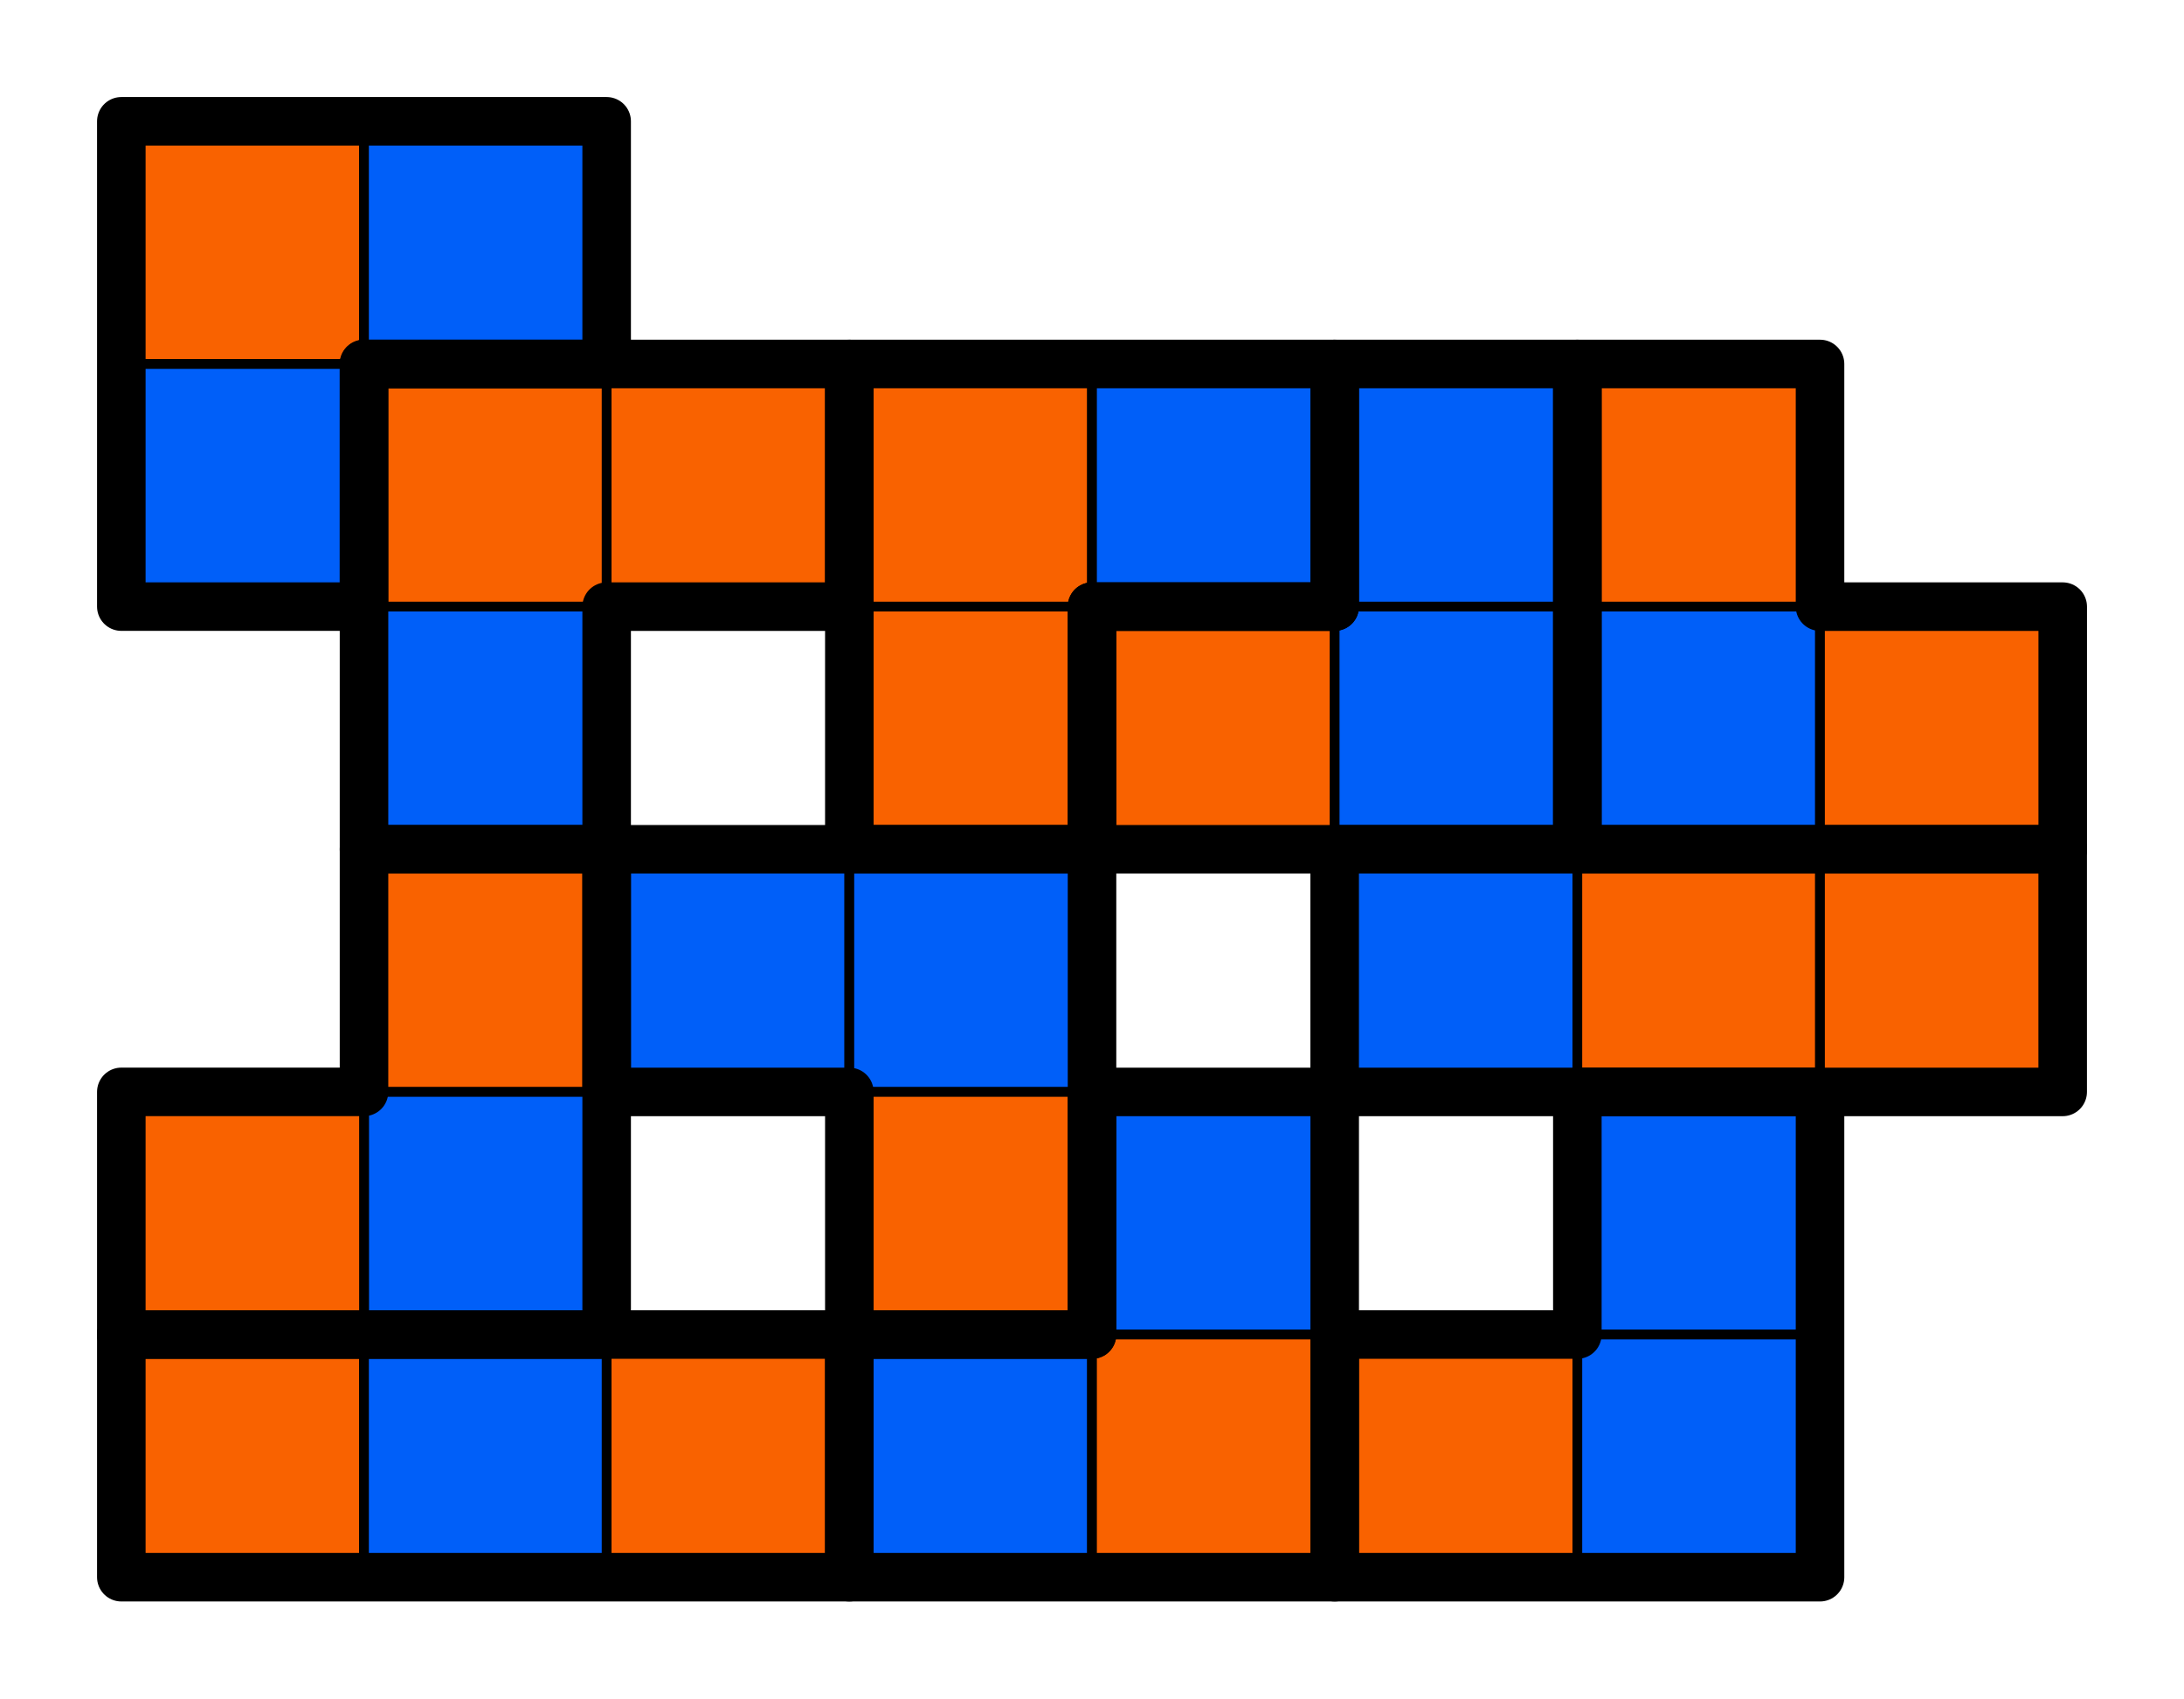
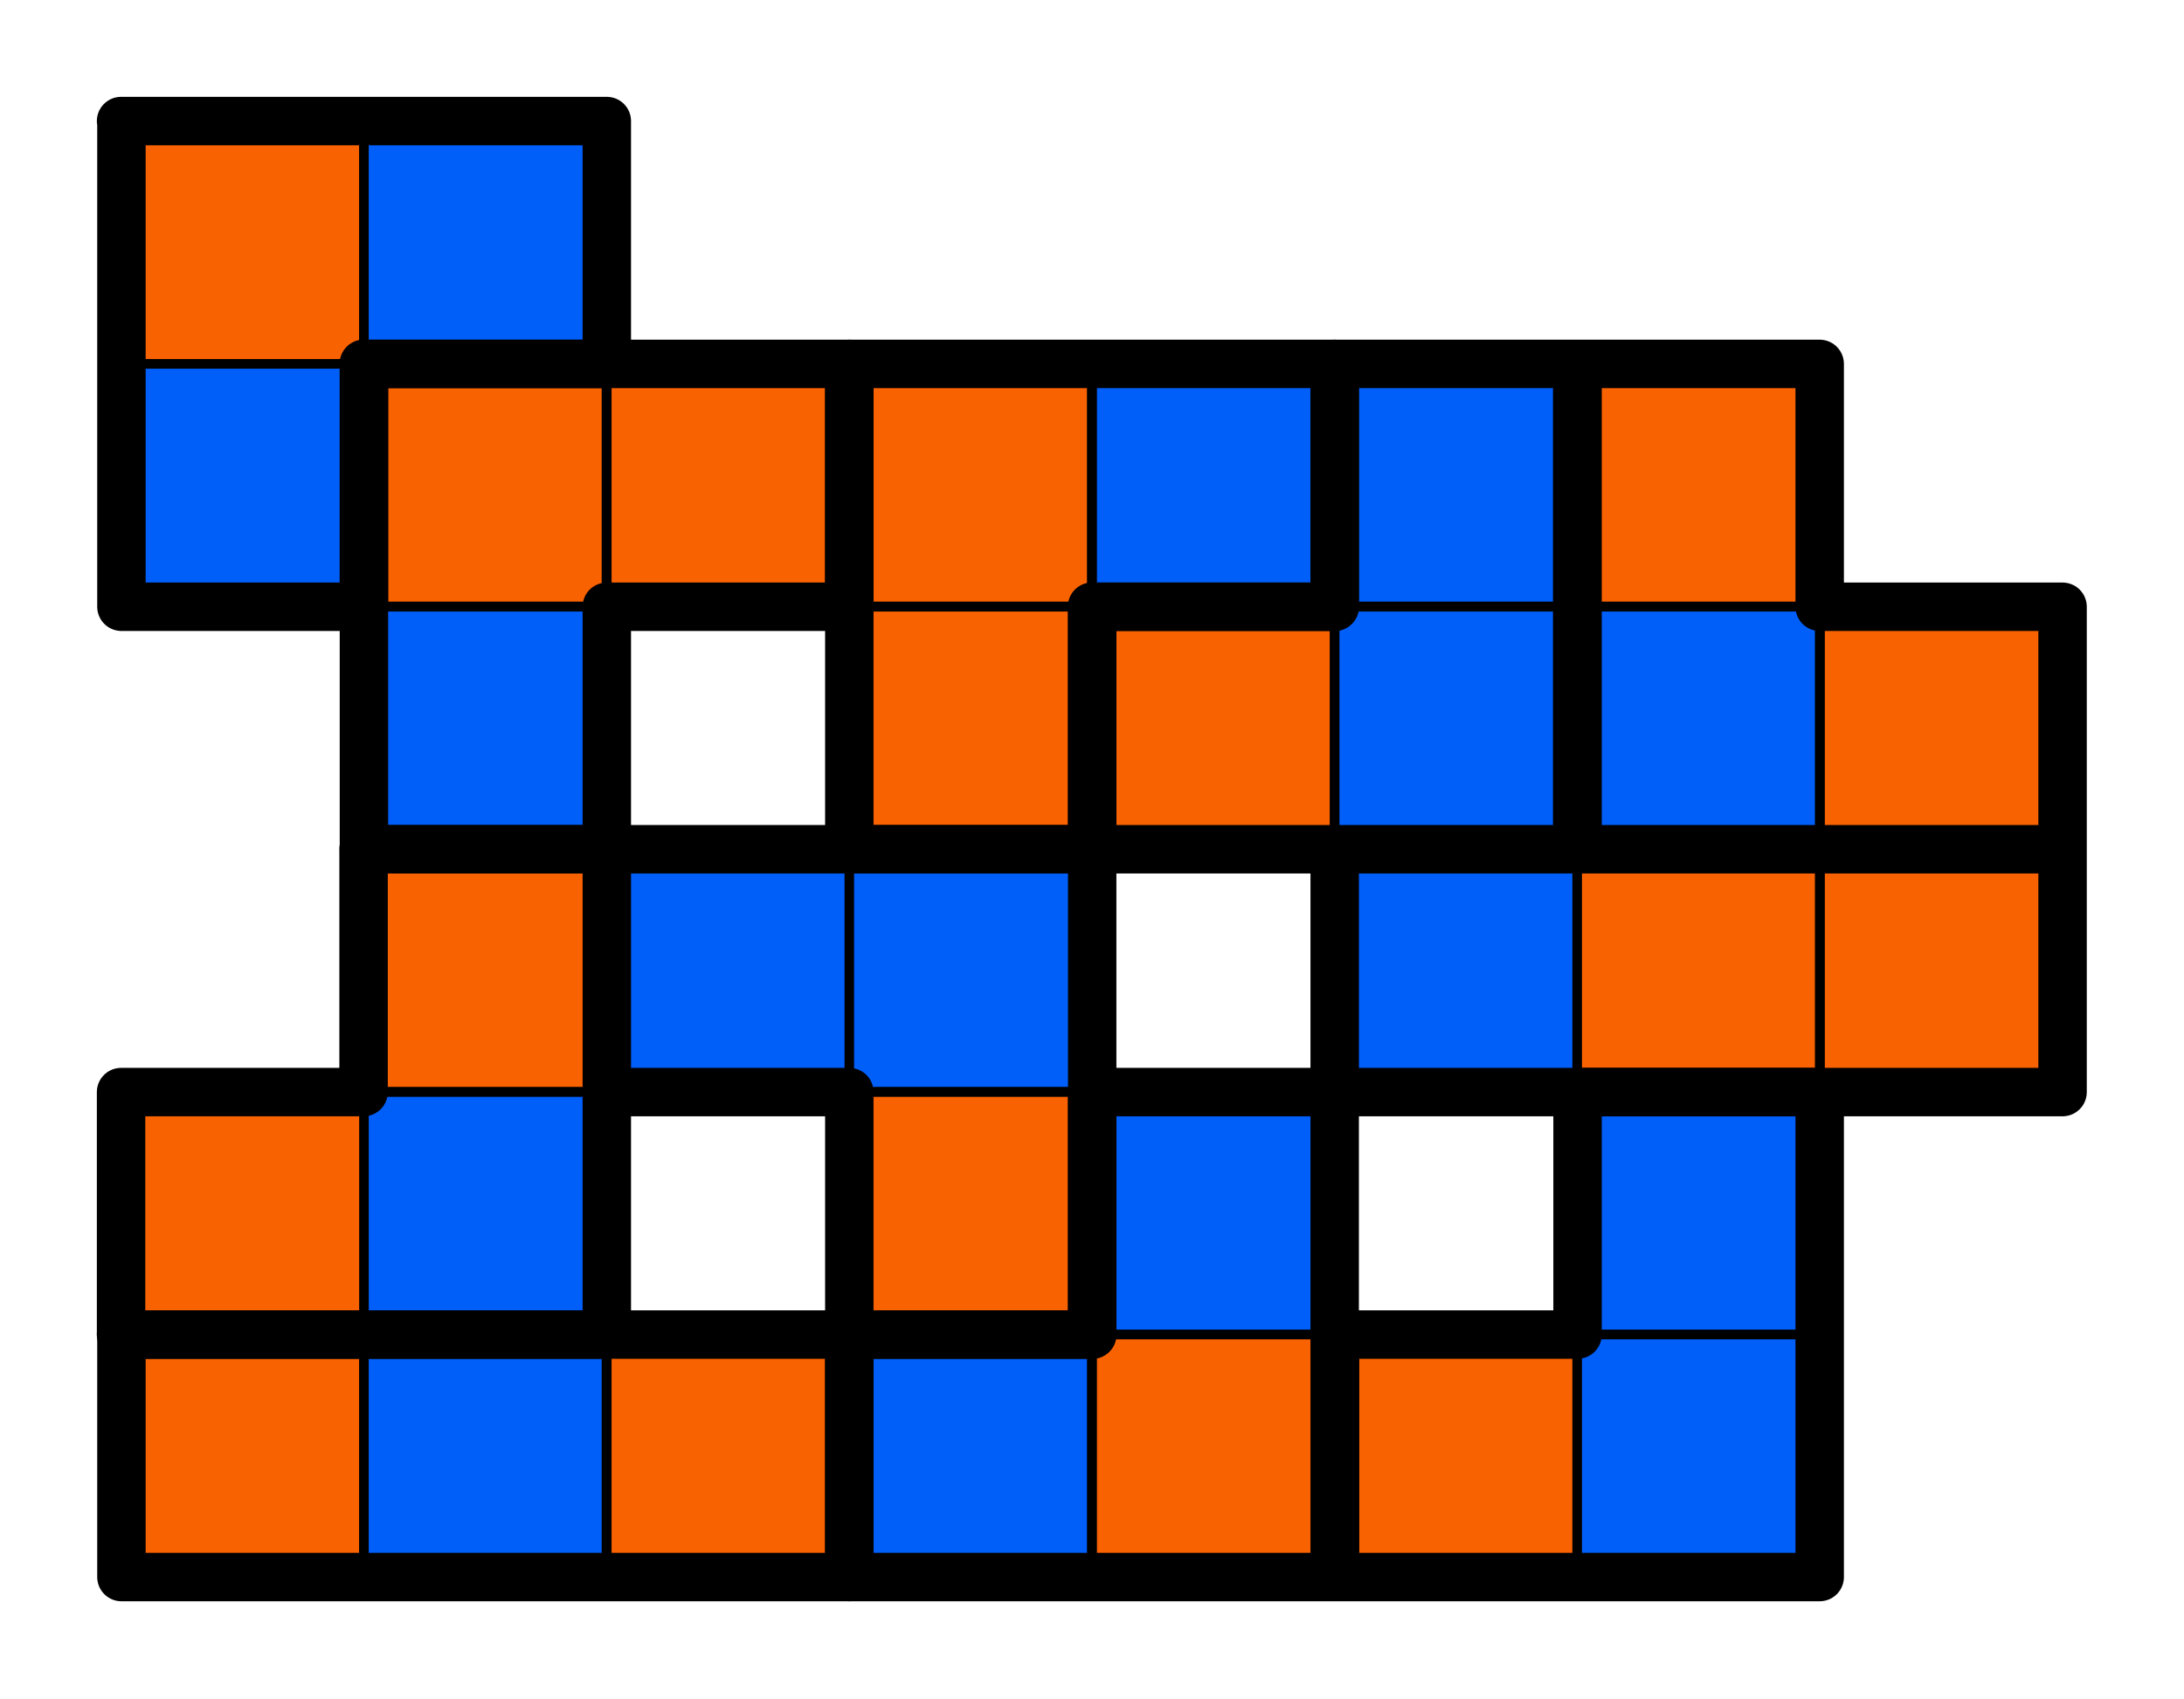
- <svg xmlns="http://www.w3.org/2000/svg" width="225" height="175" viewBox="0 0 59.531 46.302" version="1.1" id="svg5" xml:space="preserve">
-   <defs id="defs2" />
-   <g id="layer1">
-     <rect style="fill:#f96200;fill-opacity:1;stroke:#000000;stroke-width:0.265;stroke-linecap:round;stroke-linejoin:round;stroke-miterlimit:3;stroke-dasharray:none;stop-color:#000000" id="rect2705" width="6.615" height="6.615" x="3.307" y="3.307" />
-     <rect style="fill:#005ff9;fill-opacity:1;stroke:#000000;stroke-width:0.265;stroke-linecap:round;stroke-linejoin:round;stroke-miterlimit:3;stroke-dasharray:none;stop-color:#000000" id="rect2707" width="6.615" height="6.615" x="9.922" y="3.307" />
-     <rect style="fill:#005ff9;fill-opacity:1;stroke:#000000;stroke-width:0.265;stroke-linecap:round;stroke-linejoin:round;stroke-miterlimit:3;stroke-dasharray:none;stop-color:#000000" id="rect2709" width="6.615" height="6.615" x="3.307" y="9.922" />
-     <rect style="fill:#f96200;fill-opacity:1;stroke:#000000;stroke-width:0.265;stroke-linecap:round;stroke-linejoin:round;stroke-miterlimit:3;stroke-dasharray:none;stop-color:#000000" id="rect2711" width="6.615" height="6.615" x="9.922" y="9.922" />
-     <rect style="fill:#f96200;fill-opacity:1;stroke:#000000;stroke-width:0.265;stroke-linecap:round;stroke-linejoin:round;stroke-miterlimit:3;stroke-dasharray:none;stop-color:#000000" id="rect2713" width="6.615" height="6.615" x="16.536" y="9.922" />
-     <rect style="fill:#f96200;fill-opacity:1;stroke:#000000;stroke-width:0.265;stroke-linecap:round;stroke-linejoin:round;stroke-miterlimit:3;stroke-dasharray:none;stop-color:#000000" id="rect2715" width="6.615" height="6.615" x="23.151" y="9.922" />
-     <rect style="fill:#005ff9;fill-opacity:1;stroke:#000000;stroke-width:0.265;stroke-linecap:round;stroke-linejoin:round;stroke-miterlimit:3;stroke-dasharray:none;stop-color:#000000" id="rect2717" width="6.615" height="6.615" x="29.766" y="9.922" />
-     <rect style="fill:#005ff9;fill-opacity:1;stroke:#000000;stroke-width:0.265;stroke-linecap:round;stroke-linejoin:round;stroke-miterlimit:3;stroke-dasharray:none;stop-color:#000000" id="rect2719" width="6.615" height="6.615" x="36.38" y="9.922" />
-     <rect style="fill:#f96200;fill-opacity:1;stroke:#000000;stroke-width:0.265;stroke-linecap:round;stroke-linejoin:round;stroke-miterlimit:3;stroke-dasharray:none;stop-color:#000000" id="rect2721" width="6.615" height="6.615" x="42.995" y="9.922" />
-     <rect style="fill:#005ff9;fill-opacity:1;stroke:#000000;stroke-width:0.265;stroke-linecap:round;stroke-linejoin:round;stroke-miterlimit:3;stroke-dasharray:none;stop-color:#000000" id="rect2723" width="6.615" height="6.615" x="9.922" y="16.536" />
-     <rect style="fill:#f96200;fill-opacity:1;stroke:#000000;stroke-width:0.265;stroke-linecap:round;stroke-linejoin:round;stroke-miterlimit:3;stroke-dasharray:none;stop-color:#000000" id="rect2725" width="6.615" height="6.615" x="23.151" y="16.536" />
-     <rect style="fill:#f96200;fill-opacity:1;stroke:#000000;stroke-width:0.265;stroke-linecap:round;stroke-linejoin:round;stroke-miterlimit:3;stroke-dasharray:none;stop-color:#000000" id="rect2727" width="6.615" height="6.615" x="29.766" y="16.536" />
-     <rect style="fill:#005ff9;fill-opacity:1;stroke:#000000;stroke-width:0.265;stroke-linecap:round;stroke-linejoin:round;stroke-miterlimit:3;stroke-dasharray:none;stop-color:#000000" id="rect2729" width="6.615" height="6.615" x="36.38" y="16.536" />
-     <rect style="fill:#005ff9;fill-opacity:1;stroke:#000000;stroke-width:0.265;stroke-linecap:round;stroke-linejoin:round;stroke-miterlimit:3;stroke-dasharray:none;stop-color:#000000" id="rect2731" width="6.615" height="6.615" x="42.995" y="16.536" />
-     <rect style="fill:#f96200;fill-opacity:1;stroke:#000000;stroke-width:0.265;stroke-linecap:round;stroke-linejoin:round;stroke-miterlimit:3;stroke-dasharray:none;stop-color:#000000" id="rect2733" width="6.615" height="6.615" x="49.609" y="16.536" />
-     <rect style="fill:#f96200;fill-opacity:1;stroke:#000000;stroke-width:0.265;stroke-linecap:round;stroke-linejoin:round;stroke-miterlimit:3;stroke-dasharray:none;stop-color:#000000" id="rect2735" width="6.615" height="6.615" x="9.922" y="23.151" />
-     <rect style="fill:#005ff9;fill-opacity:1;stroke:#000000;stroke-width:0.265;stroke-linecap:round;stroke-linejoin:round;stroke-miterlimit:3;stroke-dasharray:none;stop-color:#000000" id="rect2737" width="6.615" height="6.615" x="16.536" y="23.151" />
-     <rect style="fill:#005ff9;fill-opacity:1;stroke:#000000;stroke-width:0.265;stroke-linecap:round;stroke-linejoin:round;stroke-miterlimit:3;stroke-dasharray:none;stop-color:#000000" id="rect2739" width="6.615" height="6.615" x="23.151" y="23.151" />
-     <rect style="fill:#005ff9;fill-opacity:1;stroke:#000000;stroke-width:0.265;stroke-linecap:round;stroke-linejoin:round;stroke-miterlimit:3;stroke-dasharray:none;stop-color:#000000" id="rect2741" width="6.615" height="6.615" x="36.38" y="23.151" />
-     <rect style="fill:#f96200;fill-opacity:1;stroke:#000000;stroke-width:0.265;stroke-linecap:round;stroke-linejoin:round;stroke-miterlimit:3;stroke-dasharray:none;stop-color:#000000" id="rect2743" width="6.615" height="6.615" x="42.995" y="23.151" />
-     <rect style="fill:#f96200;fill-opacity:1;stroke:#000000;stroke-width:0.265;stroke-linecap:round;stroke-linejoin:round;stroke-miterlimit:3;stroke-dasharray:none;stop-color:#000000" id="rect2745" width="6.615" height="6.615" x="49.609" y="23.151" />
-     <rect style="fill:#005ff9;fill-opacity:1;stroke:#000000;stroke-width:0.265;stroke-linecap:round;stroke-linejoin:round;stroke-miterlimit:3;stroke-dasharray:none;stop-color:#000000" id="rect2747" width="6.615" height="6.615" x="42.995" y="29.766" />
-     <rect style="fill:#005ff9;fill-opacity:1;stroke:#000000;stroke-width:0.265;stroke-linecap:round;stroke-linejoin:round;stroke-miterlimit:3;stroke-dasharray:none;stop-color:#000000" id="rect2749" width="6.615" height="6.615" x="29.766" y="29.766" />
-     <rect style="fill:#f96200;fill-opacity:1;stroke:#000000;stroke-width:0.265;stroke-linecap:round;stroke-linejoin:round;stroke-miterlimit:3;stroke-dasharray:none;stop-color:#000000" id="rect2751" width="6.615" height="6.615" x="23.151" y="29.766" />
-     <rect style="fill:#005ff9;fill-opacity:1;stroke:#000000;stroke-width:0.265;stroke-linecap:round;stroke-linejoin:round;stroke-miterlimit:3;stroke-dasharray:none;stop-color:#000000" id="rect2753" width="6.615" height="6.615" x="9.922" y="29.766" />
-     <rect style="fill:#f96200;fill-opacity:1;stroke:#000000;stroke-width:0.265;stroke-linecap:round;stroke-linejoin:round;stroke-miterlimit:3;stroke-dasharray:none;stop-color:#000000" id="rect2755" width="6.615" height="6.615" x="3.307" y="29.766" />
-     <rect style="fill:#f96200;fill-opacity:1;stroke:#000000;stroke-width:0.265;stroke-linecap:round;stroke-linejoin:round;stroke-miterlimit:3;stroke-dasharray:none;stop-color:#000000" id="rect2757" width="6.615" height="6.615" x="3.307" y="36.38" />
-     <rect style="fill:#005ff9;fill-opacity:1;stroke:#000000;stroke-width:0.265;stroke-linecap:round;stroke-linejoin:round;stroke-miterlimit:3;stroke-dasharray:none;stop-color:#000000" id="rect2759" width="6.615" height="6.615" x="9.922" y="36.38" />
-     <rect style="fill:#f96200;fill-opacity:1;stroke:#000000;stroke-width:0.265;stroke-linecap:round;stroke-linejoin:round;stroke-miterlimit:3;stroke-dasharray:none;stop-color:#000000" id="rect2761" width="6.615" height="6.615" x="16.536" y="36.38" />
-     <rect style="fill:#005ff9;fill-opacity:1;stroke:#000000;stroke-width:0.265;stroke-linecap:round;stroke-linejoin:round;stroke-miterlimit:3;stroke-dasharray:none;stop-color:#000000" id="rect2763" width="6.615" height="6.615" x="23.151" y="36.38" />
-     <rect style="fill:#f96200;fill-opacity:1;stroke:#000000;stroke-width:0.265;stroke-linecap:round;stroke-linejoin:round;stroke-miterlimit:3;stroke-dasharray:none;stop-color:#000000" id="rect2765" width="6.615" height="6.615" x="29.766" y="36.38" />
-     <rect style="fill:#f96200;fill-opacity:1;stroke:#000000;stroke-width:0.265;stroke-linecap:round;stroke-linejoin:round;stroke-miterlimit:3;stroke-dasharray:none;stop-color:#000000" id="rect2767" width="6.615" height="6.615" x="36.38" y="36.38" />
-     <rect style="fill:#005ff9;fill-opacity:1;stroke:#000000;stroke-width:0.265;stroke-linecap:round;stroke-linejoin:round;stroke-miterlimit:3;stroke-dasharray:none;stop-color:#000000" id="rect2769" width="6.615" height="6.615" x="42.995" y="36.38" />
-     <path style="fill:none;fill-opacity:1;stroke:#000000;stroke-width:0.265;stroke-linecap:round;stroke-linejoin:round;stroke-miterlimit:3;stroke-dasharray:none;stroke-opacity:1;stop-color:#000000" d="M 3.307,3.307 H 16.536 V 9.922 H 9.922 V 16.536 H 3.307 V 3.307" id="path5283" />
-     <path style="fill:none;fill-opacity:1;stroke:#000000;stroke-width:1.323;stroke-linecap:round;stroke-linejoin:round;stroke-miterlimit:3;stroke-dasharray:none;stroke-opacity:1;stop-color:#000000" d="M 3.307,3.307 H 16.536 V 9.922 H 9.922 V 16.536 H 3.307 V 3.307" id="path8986" />
-     <path style="fill:none;fill-opacity:1;stroke:#000000;stroke-width:1.323;stroke-linecap:round;stroke-linejoin:round;stroke-miterlimit:3;stroke-dasharray:none;stroke-opacity:1;stop-color:#000000" d="M 9.922,9.922 H 23.151 v 6.615 h -6.615 v 6.615 H 9.922 V 9.922" id="path8988" />
-     <path style="fill:none;fill-opacity:1;stroke:#000000;stroke-width:1.323;stroke-linecap:round;stroke-linejoin:round;stroke-miterlimit:3;stroke-dasharray:none;stroke-opacity:1;stop-color:#000000" d="m 23.151,9.922 h 13.229 v 6.615 h -6.615 v 6.615 H 23.151 V 9.922" id="path8990" />
-     <path style="fill:none;fill-opacity:1;stroke:#000000;stroke-width:1.323;stroke-linecap:round;stroke-linejoin:round;stroke-miterlimit:3;stroke-dasharray:none;stroke-opacity:1;stop-color:#000000" d="m 36.38,9.922 h 6.615 V 23.151 H 29.766 v -6.615 h 6.615 V 9.922" id="path8992" />
-     <path style="fill:none;fill-opacity:1;stroke:#000000;stroke-width:1.323;stroke-linecap:round;stroke-linejoin:round;stroke-miterlimit:3;stroke-dasharray:none;stroke-opacity:1;stop-color:#000000" d="m 42.995,9.922 h 6.615 v 6.615 h 6.615 v 6.615 H 42.995 V 9.922" id="path8994" />
-     <path style="fill:none;fill-opacity:1;stroke:#000000;stroke-width:1.323;stroke-linecap:round;stroke-linejoin:round;stroke-miterlimit:3;stroke-dasharray:none;stroke-opacity:1;stop-color:#000000" d="M 9.922,23.151 H 16.536 V 36.38 H 3.307 v -6.615 h 6.615 v -6.615" id="path8996" />
-     <path style="fill:none;fill-opacity:1;stroke:#000000;stroke-width:1.323;stroke-linecap:round;stroke-linejoin:round;stroke-miterlimit:3;stroke-dasharray:none;stroke-opacity:1;stop-color:#000000" d="M 16.536,23.151 H 29.766 V 36.38 H 23.151 V 29.766 H 16.536 V 23.151" id="path8998" />
-     <path style="fill:none;fill-opacity:1;stroke:#000000;stroke-width:1.323;stroke-linecap:round;stroke-linejoin:round;stroke-miterlimit:3;stroke-dasharray:none;stroke-opacity:1;stop-color:#000000" d="m 36.38,23.151 h 19.844 v 6.615 h -19.844 v -6.615" id="path9000" />
-     <path style="fill:none;fill-opacity:1;stroke:#000000;stroke-width:1.323;stroke-linecap:round;stroke-linejoin:round;stroke-miterlimit:3;stroke-dasharray:none;stroke-opacity:1;stop-color:#000000" d="m 29.766,29.766 h 6.615 V 42.995 H 23.151 v -6.615 h 6.615 v -6.615" id="path9002" />
-     <path style="fill:none;fill-opacity:1;stroke:#000000;stroke-width:1.323;stroke-linecap:round;stroke-linejoin:round;stroke-miterlimit:3;stroke-dasharray:none;stroke-opacity:1;stop-color:#000000" d="m 42.995,29.766 h 6.615 V 42.995 H 36.38 v -6.615 h 6.615 v -6.615" id="path9004" />
-     <path style="fill:none;fill-opacity:1;stroke:#000000;stroke-width:1.323;stroke-linecap:round;stroke-linejoin:round;stroke-miterlimit:3;stroke-dasharray:none;stroke-opacity:1;stop-color:#000000" d="M 3.307,36.38 H 23.151 v 6.615 H 3.307 v -6.615" id="path9006" />
+ <svg xmlns="http://www.w3.org/2000/svg" xml:space="preserve" viewBox="0 0 59.53 46.3">
+   <g stroke="#000" stroke-linecap="round" stroke-linejoin="round" stroke-miterlimit="3">
+     <path fill="#f96200" stroke-width=".26" d="M3.31 3.31h6.61v6.61H3.31z" />
+     <path fill="#005ff9" stroke-width=".26" d="M9.92 3.31h6.61v6.61H9.92zM3.31 9.92h6.61v6.61H3.31z" />
+     <path fill="#f96200" stroke-width=".26" d="M9.92 9.92h6.61v6.61H9.92zm6.62 0h6.61v6.61h-6.61zm6.61 0h6.61v6.61h-6.61z" />
+     <path fill="#005ff9" stroke-width=".26" d="M29.77 9.92h6.61v6.61h-6.61zm6.61 0h6.61v6.61h-6.61z" />
+     <path fill="#f96200" stroke-width=".26" d="M42.99 9.92h6.61v6.61h-6.61z" />
+     <path fill="#005ff9" stroke-width=".26" d="M9.92 16.54h6.61v6.61H9.92z" />
+     <path fill="#f96200" stroke-width=".26" d="M23.15 16.54h6.61v6.61h-6.61zm6.62 0h6.61v6.61h-6.61z" />
+     <path fill="#005ff9" stroke-width=".26" d="M36.38 16.54h6.61v6.61h-6.61zm6.61 0h6.61v6.61h-6.61z" />
+     <path fill="#f96200" stroke-width=".26" d="M49.61 16.54h6.61v6.61h-6.61zM9.92 23.15h6.61v6.61H9.92z" />
+     <path fill="#005ff9" stroke-width=".26" d="M16.54 23.15h6.61v6.61h-6.61zm6.61 0h6.61v6.61h-6.61zm13.23 0h6.61v6.61h-6.61z" />
+     <path fill="#f96200" stroke-width=".26" d="M42.99 23.15h6.61v6.61h-6.61zm6.62 0h6.61v6.61h-6.61z" />
+     <path fill="#005ff9" stroke-width=".26" d="M42.99 29.77h6.61v6.61h-6.61zm-13.22 0h6.61v6.61h-6.61z" />
+     <path fill="#f96200" stroke-width=".26" d="M23.15 29.77h6.61v6.61h-6.61z" />
+     <path fill="#005ff9" stroke-width=".26" d="M9.92 29.77h6.61v6.61H9.92z" />
+     <path fill="#f96200" stroke-width=".26" d="M3.31 29.77h6.61v6.61H3.31zm0 6.61h6.61v6.61H3.31z" />
+     <path fill="#005ff9" stroke-width=".26" d="M9.92 36.38h6.61v6.61H9.92z" />
+     <path fill="#f96200" stroke-width=".26" d="M16.54 36.38h6.61v6.61h-6.61z" />
+     <path fill="#005ff9" stroke-width=".26" d="M23.15 36.38h6.61v6.61h-6.61z" />
+     <path fill="#f96200" stroke-width=".26" d="M29.77 36.38h6.61v6.61h-6.61zm6.61 0h6.61v6.61h-6.61z" />
+     <path fill="#005ff9" stroke-width=".26" d="M42.99 36.38h6.61v6.61h-6.61z" />
+     <path fill="none" stroke-width=".26" d="M3.3 3.3h13.24v6.62H9.92v6.62H3.31V3.3" />
+     <path fill="none" stroke-width="1.32" d="M3.3 3.3h13.24v6.62H9.92v6.62H3.31V3.3" />
+     <path fill="none" stroke-width="1.32" d="M9.92 9.92h13.23v6.62h-6.61v6.61H9.92V9.92" />
+     <path fill="none" stroke-width="1.32" d="M23.15 9.92h13.23v6.62h-6.61v6.61h-6.62V9.92" />
+     <path fill="none" stroke-width="1.32" d="M36.38 9.92h6.61v13.23H29.77v-6.61h6.61V9.92m6.62 0h6.6v6.62h6.62v6.61H43V9.92M9.92 23.15h6.62v13.23H3.3v-6.61h6.61v-6.62m6.63 0h13.23v13.23h-6.62v-6.61h-6.61v-6.62m19.84 0h19.84v6.62H36.38v-6.62" />
+     <path fill="none" stroke-width="1.32" d="M29.77 29.77h6.61v13.22H23.15v-6.61h6.62v-6.61m13.23 0h6.6v13.22H36.39v-6.61H43v-6.61" />
+     <path fill="none" stroke-width="1.32" d="M3.3 36.38h19.85v6.61H3.31v-6.61" />
  </g>
</svg>
